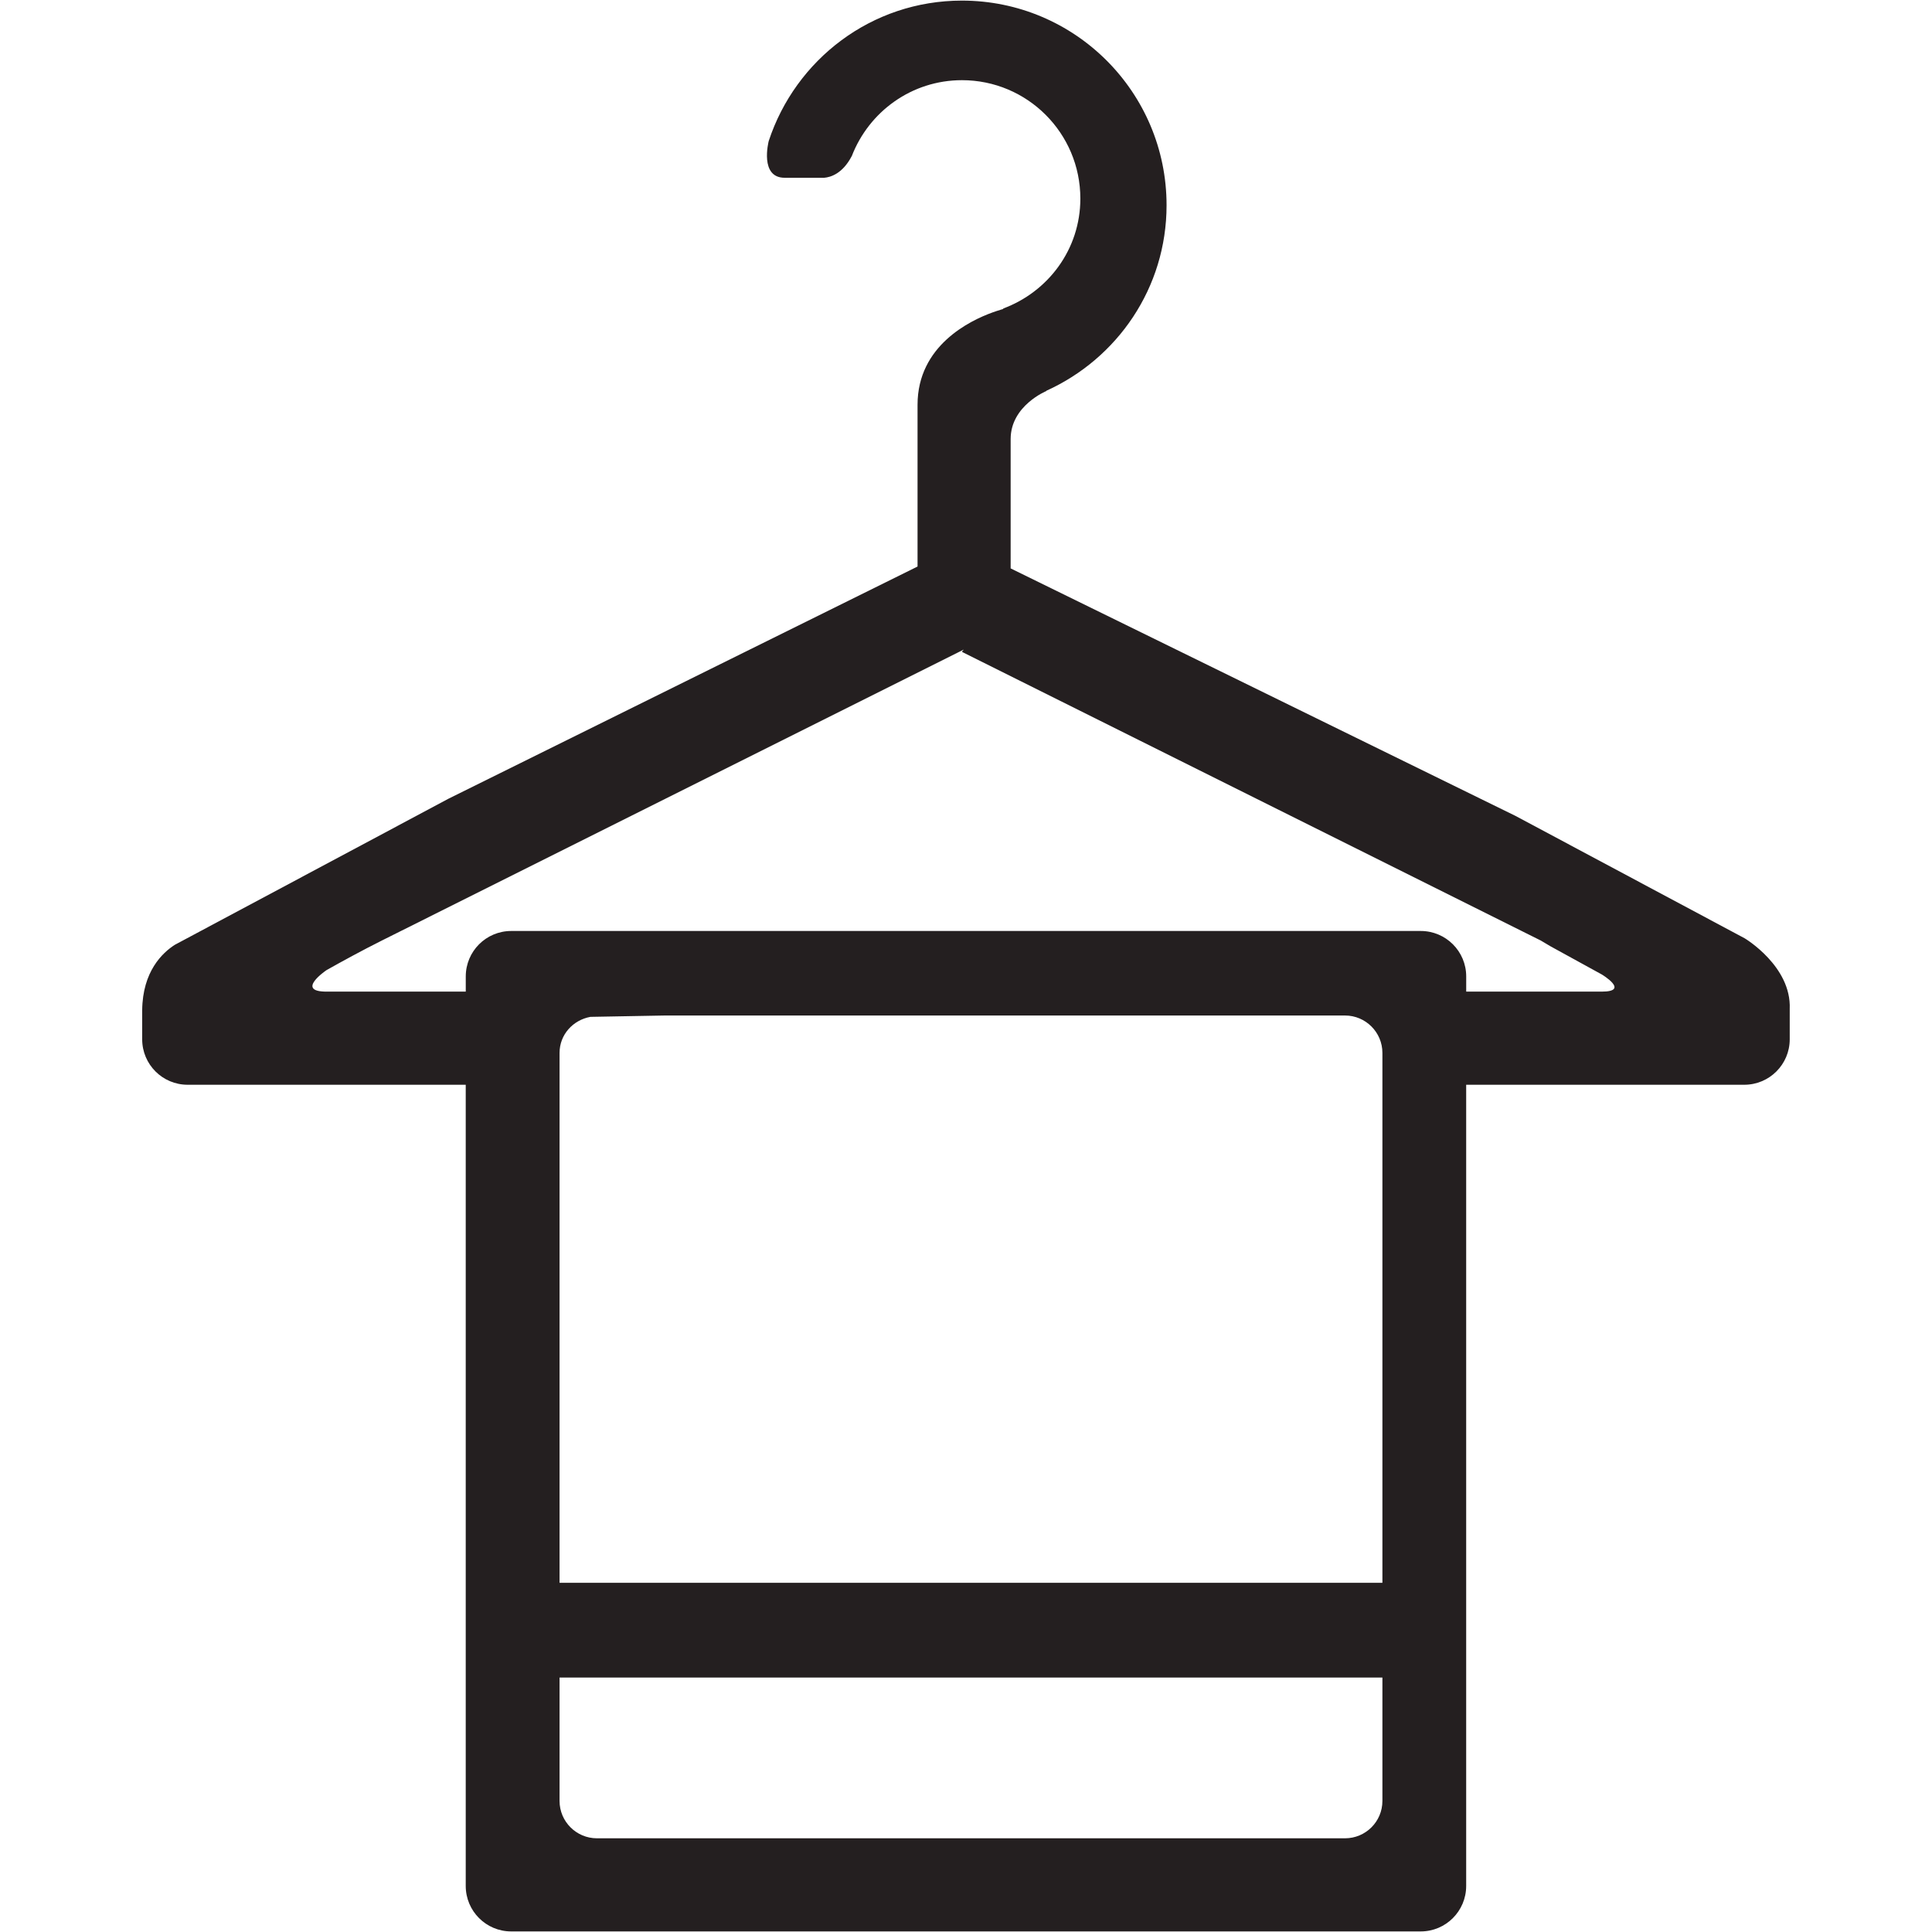
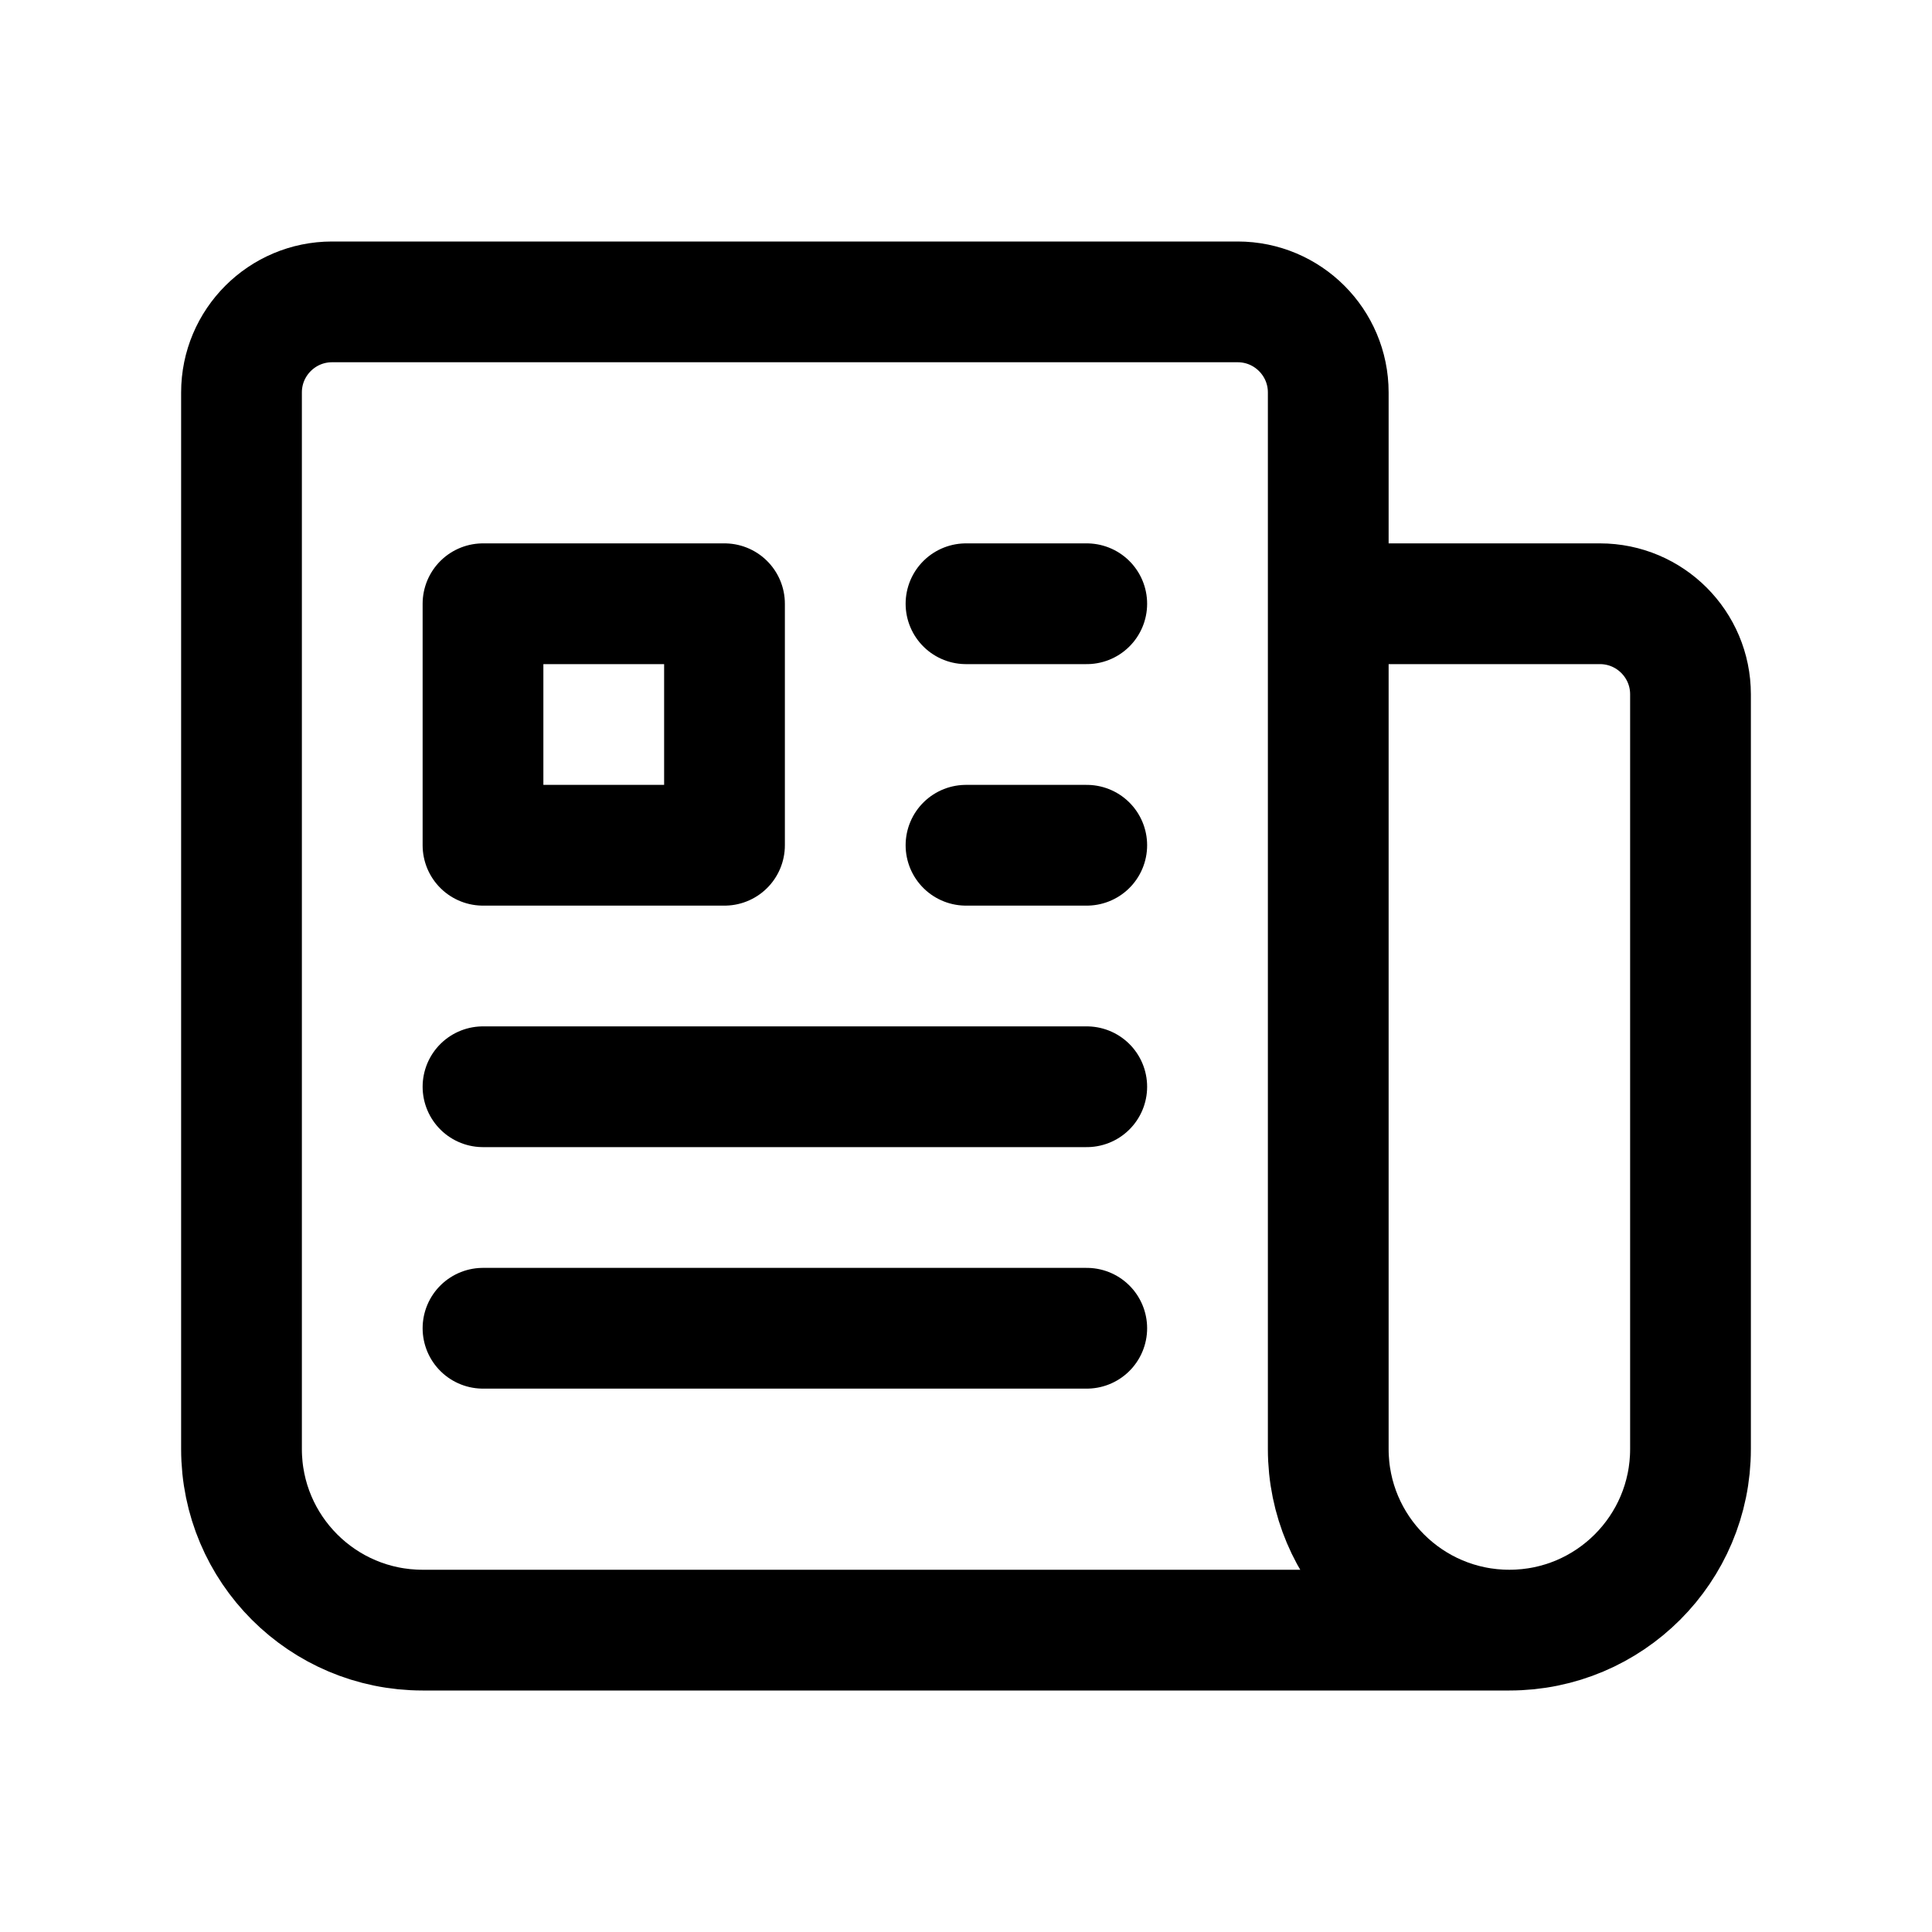
- <svg xmlns="http://www.w3.org/2000/svg" enable-background="new 0 0 64 64" height="64px" id="Layer_1" version="1.1" viewBox="0 0 64 64" width="64px" xml:space="preserve">
-   <path d="M57.792,31.081l-7.587-4.052l-16.726-8.2v-4.285c0-1.106,1.182-1.59,1.182-1.59l0.002-0.01  c2.345-1.063,3.981-3.403,3.981-6.145c0-3.744-3.034-6.779-6.779-6.779c-2.998,0-5.514,1.955-6.401,4.654  c-0.005,0.025-0.309,1.215,0.53,1.215h1.309c0.215-0.019,0.606-0.136,0.909-0.712c0.001-0.004,0.004-0.004,0.006-0.01  c0.568-1.466,1.98-2.511,3.648-2.511c2.167,0,3.922,1.756,3.922,3.923c0,1.683-1.07,3.091-2.561,3.643l0.012,0.012  c0,0-0.104,0.029-0.243,0.075c-0.038,0.012-0.074,0.028-0.112,0.039c-0.753,0.271-2.489,1.102-2.489,3.06v0.313v5.046l-15.542,7.693  l-9.062,4.838c-0.406,0.261-1.069,0.875-1.081,2.171v0.959c0,0.832,0.673,1.506,1.506,1.506h9.212v26.54  c0,0.833,0.674,1.507,1.506,1.507h30.129c0.832,0,1.506-0.674,1.506-1.507v-26.54h9.211c0.833,0,1.507-0.674,1.507-1.506v-1.007  C59.346,32.013,57.811,31.091,57.792,31.081z M45.794,52.432H18.536V34.879c0-0.606,0.444-1.088,1.021-1.194l2.475-0.045h22.523  c0.684,0,1.239,0.556,1.239,1.239V52.432z M44.555,60.896h-24.78c-0.683,0-1.239-0.554-1.239-1.238V55.57h27.258v4.088  C45.794,60.343,45.238,60.896,44.555,60.896z M53.056,32.849h-1.357H48.57v-0.503c0-0.833-0.674-1.506-1.506-1.506H16.935  c-0.832,0-1.506,0.673-1.506,1.506v0.503h-3.934h-0.597h-0.079c-1.046,0-0.021-0.7-0.003-0.712c0.532-0.3,1.18-0.653,1.838-0.983  l19.271-9.636l-0.062,0.074l0.001-0.001l0.05,0.027l19.124,9.537l0.322,0.191l1.045,0.574c0.004,0.001,0.009,0.004,0.013,0.007  l0.637,0.35C53.056,32.276,54.014,32.849,53.056,32.849z" fill="#241F20" />
+ <svg xmlns="http://www.w3.org/2000/svg" fill="none" viewBox="0 0 24 24" stroke-width="1.5" stroke="currentColor" class="w-6 h-6">
+   <path stroke-linecap="round" stroke-linejoin="round" d="M12 7.5h1.5m-1.5 3h1.5m-7.5 3h7.5m-7.5 3h7.5m3-9h3.375c.621 0 1.125.504 1.125 1.125V18a2.25 2.25 0 01-2.25 2.25M16.5 7.5V18a2.25 2.25 0 002.25 2.25M16.5 7.5V4.875c0-.621-.504-1.125-1.125-1.125H4.125C3.504 3.75 3 4.254 3 4.875V18a2.25 2.25 0 002.25 2.25h13.5M6 7.5h3v3H6v-3z" />
</svg>
